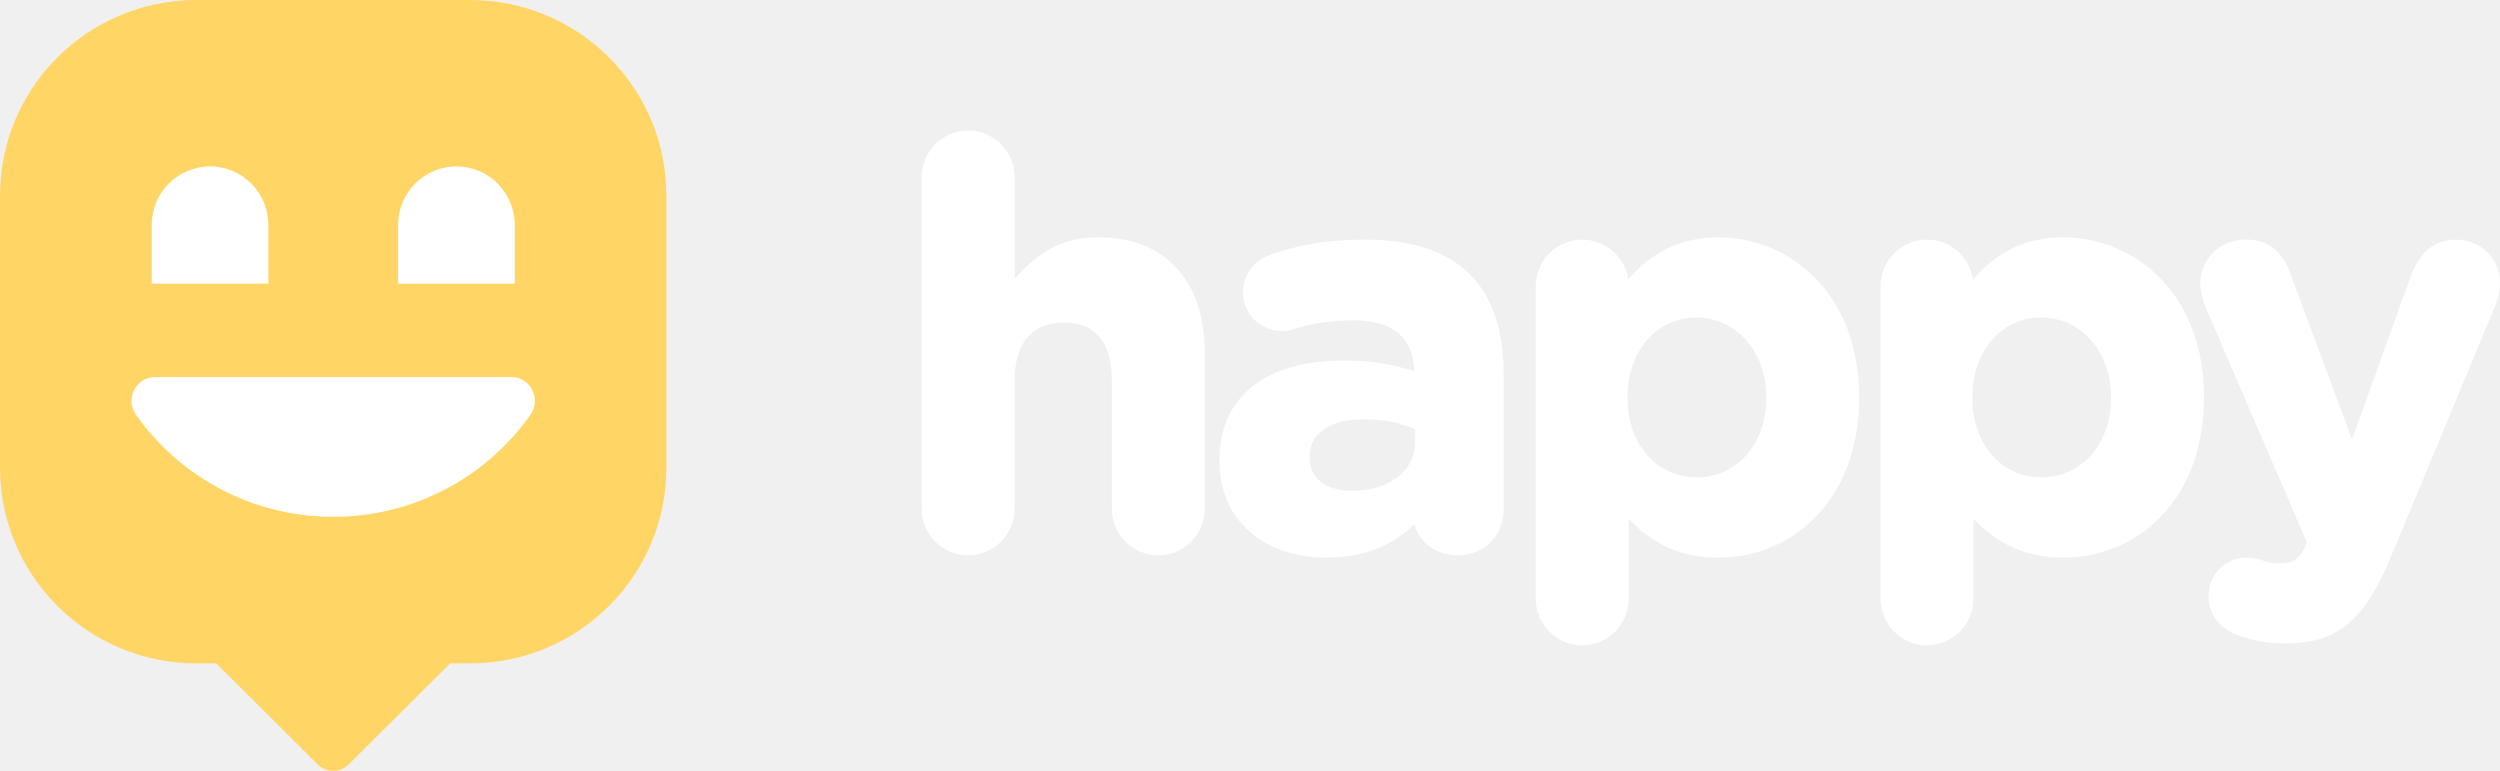
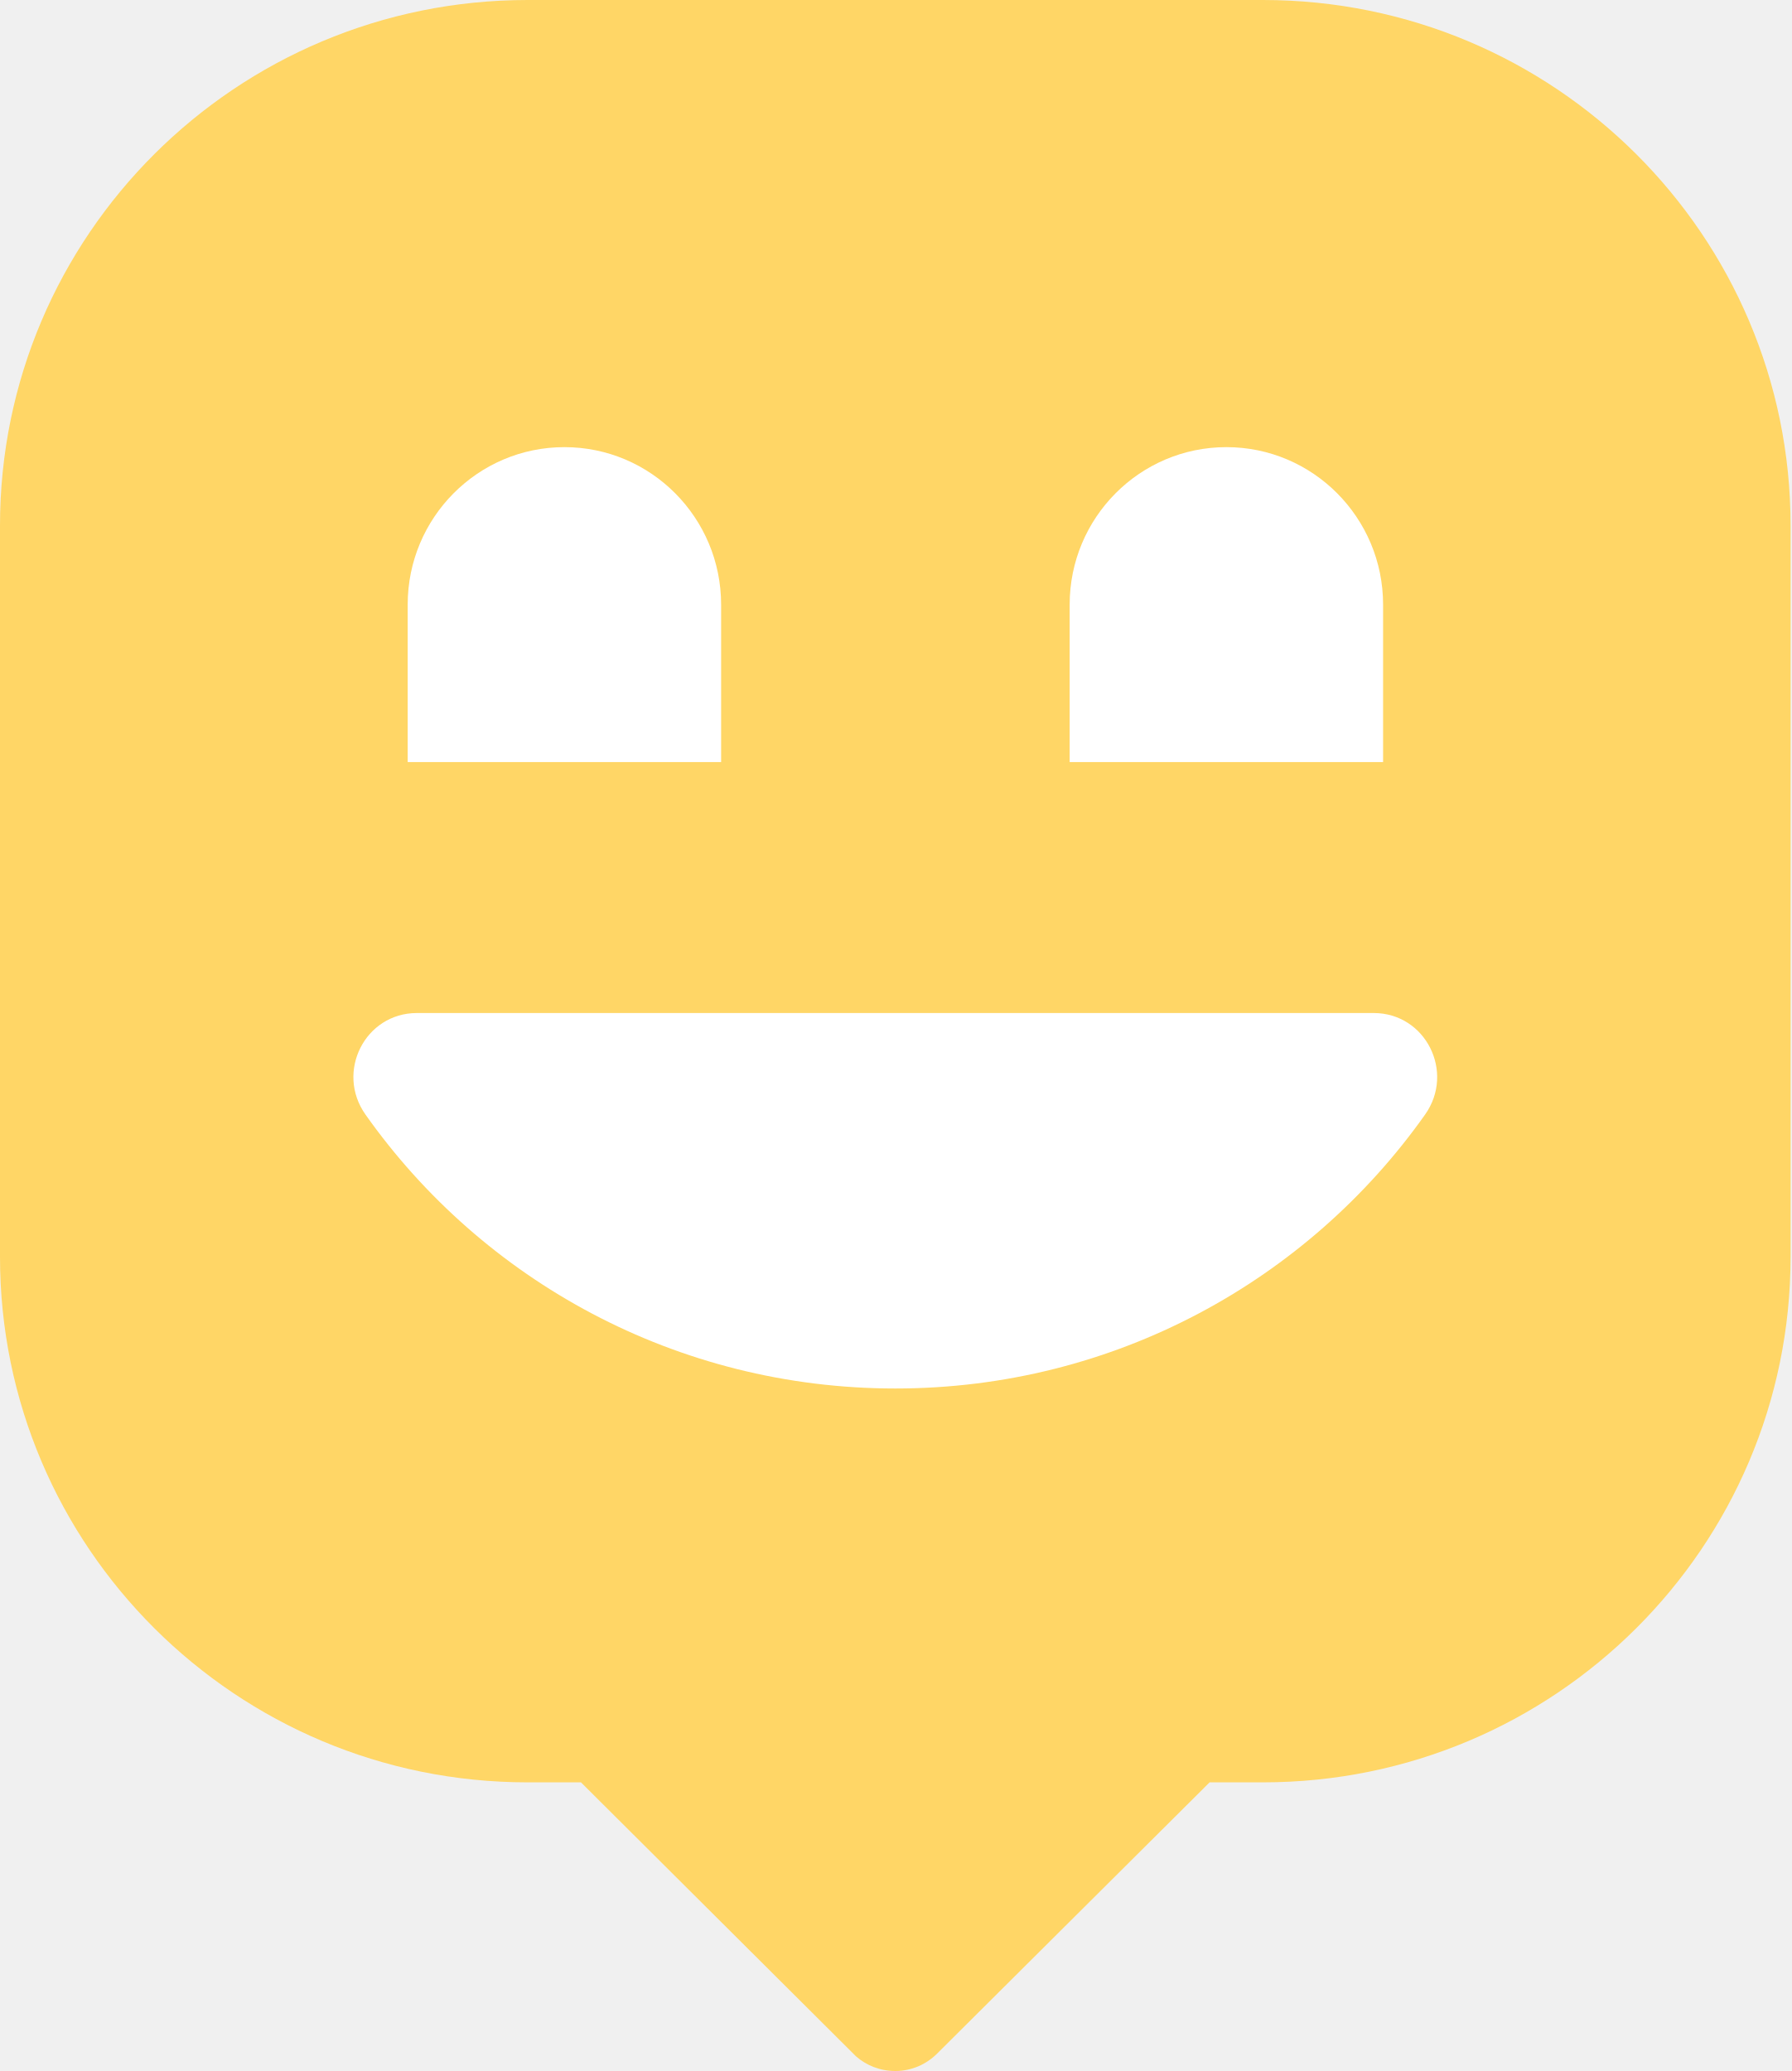
- <svg xmlns="http://www.w3.org/2000/svg" width="240" height="74" viewBox="0 0 240 74" fill="none">
-   <path fill-rule="evenodd" clip-rule="evenodd" d="M105.488 22.786C103.168 22.786 100.414 23.278 97.406 26.766V17.005C97.406 14.539 95.405 12.533 92.944 12.533C90.484 12.533 88.483 14.539 88.483 17.005V48.837C88.483 51.303 90.484 53.309 92.944 53.309C95.405 53.309 97.406 51.303 97.406 48.837V36.483C97.406 32.931 99.089 30.97 102.154 30.97C105.156 30.97 106.737 32.873 106.737 36.483V48.837C106.737 51.303 108.738 53.309 111.199 53.309C113.659 53.309 115.66 51.303 115.66 48.837V33.889C115.654 26.939 111.855 22.786 105.488 22.786ZM131.111 23.004C127.478 23.004 124.597 23.476 121.773 24.537C120.307 25.086 119.326 26.504 119.326 28.063C119.326 30.146 120.977 31.775 123.086 31.775C123.52 31.775 123.883 31.711 124.38 31.545C126.095 31.008 127.905 30.753 129.925 30.753C134.718 30.753 135.738 33.404 135.751 35.646C134.087 35.103 131.99 34.605 129.065 34.605C121.442 34.605 117.069 38.099 117.069 44.2V44.308C117.069 49.821 121.2 53.527 127.344 53.527C130.805 53.527 133.578 52.472 135.789 50.313C136.165 51.891 137.676 53.316 139.996 53.316C142.437 53.316 144.349 51.425 144.349 49.01V35.831C144.349 31.685 143.266 28.491 141.118 26.345C138.9 24.128 135.534 23.004 131.111 23.004ZM129.817 47.119C127.287 47.119 125.719 45.918 125.719 43.983V43.874C125.719 41.568 127.644 40.252 131.003 40.252C132.723 40.252 134.438 40.59 135.859 41.204V42.424C135.859 45.184 133.374 47.119 129.817 47.119ZM156.306 26.843C158.613 24.116 161.456 22.787 164.974 22.787C171.686 22.787 178.474 28.044 178.474 38.099V38.208C178.474 42.839 177.053 46.762 174.369 49.56C171.915 52.121 168.582 53.527 164.974 53.527C161.501 53.527 158.741 52.339 156.351 49.809V57.475C156.351 59.941 154.349 61.946 151.889 61.946C149.429 61.946 147.427 59.941 147.427 57.475V27.476C147.427 25.01 149.429 23.004 151.889 23.004C154.139 23.004 156 24.678 156.306 26.843ZM169.557 38.099C169.557 33.762 166.683 30.485 162.871 30.485C159.034 30.485 156.242 33.685 156.242 38.099V38.208C156.242 42.622 159.028 45.823 162.871 45.823C166.746 45.823 169.557 42.622 169.557 38.208V38.099ZM198.08 22.787C194.561 22.787 191.719 24.116 189.411 26.843C189.105 24.678 187.244 23.004 184.994 23.004C182.534 23.004 180.533 25.01 180.533 27.476V57.475C180.533 59.941 182.534 61.946 184.994 61.946C187.455 61.946 189.456 59.941 189.456 57.475V49.809C191.846 52.339 194.606 53.527 198.08 53.527C201.687 53.527 205.021 52.121 207.475 49.56C210.158 46.762 211.579 42.839 211.579 38.208V38.099C211.579 28.044 204.791 22.787 198.08 22.787ZM195.976 30.485C199.788 30.485 202.662 33.762 202.662 38.099V38.208C202.662 42.622 199.852 45.823 195.976 45.823C192.133 45.823 189.348 42.622 189.348 38.208V38.099C189.348 33.685 192.139 30.485 195.976 30.485ZM231.485 26.377C232.313 24.166 233.792 23.004 235.761 23.004C238.139 23.004 240.006 24.824 240 27.137C240 27.808 239.783 28.779 239.592 29.226L229.528 53.45C226.998 59.589 224.359 61.767 219.445 61.767C217.711 61.767 216.379 61.537 214.849 60.988C213.797 60.605 212.026 59.608 212.026 57.245C212.026 54.919 213.855 53.533 215.62 53.533C216.321 53.533 216.742 53.654 217.08 53.769C217.775 53.987 218.157 54.076 218.686 54.076C220.025 54.076 220.586 53.859 221.261 52.562L221.465 52.077L211.675 29.341C211.452 28.779 211.216 27.91 211.216 27.303C211.216 24.85 213.109 22.997 215.62 22.997C217.692 22.997 219.094 24.083 219.897 26.319L225.793 42.207L231.485 26.377Z" fill="white" />
+ <svg xmlns="http://www.w3.org/2000/svg" width="64" height="74" viewBox="0 0 64 74" fill="none">
  <path d="M63.974 18.779V44.908C63.974 55.278 55.534 63.686 45.124 63.686H43.217L33.48 73.379C33.099 73.759 32.572 74 31.987 74C31.447 74 30.957 73.804 30.582 73.475L30.417 73.31L30.411 73.304L20.757 63.686H18.844C8.44 63.686 0 55.278 0 44.908V18.779C0 8.408 8.44 0 18.85 0H45.124C55.534 0 63.974 8.408 63.974 18.779Z" fill="#FFD666" />
  <path d="M14.895 36.197C13.039 36.197 11.981 38.304 13.058 39.825C17.245 45.75 24.168 49.613 31.99 49.613C39.812 49.613 46.729 45.744 50.916 39.825C51.992 38.304 50.934 36.197 49.079 36.197H14.895Z" fill="white" />
  <path d="M25.764 27.23H14.566V21.604C14.566 18.498 17.074 15.977 20.165 15.977C23.256 15.977 25.764 18.498 25.764 21.604V27.23Z" fill="white" />
  <path d="M49.415 27.23H38.217V21.604C38.217 18.498 40.725 15.977 43.816 15.977C46.907 15.977 49.415 18.498 49.415 21.604V27.23Z" fill="white" />
</svg>
